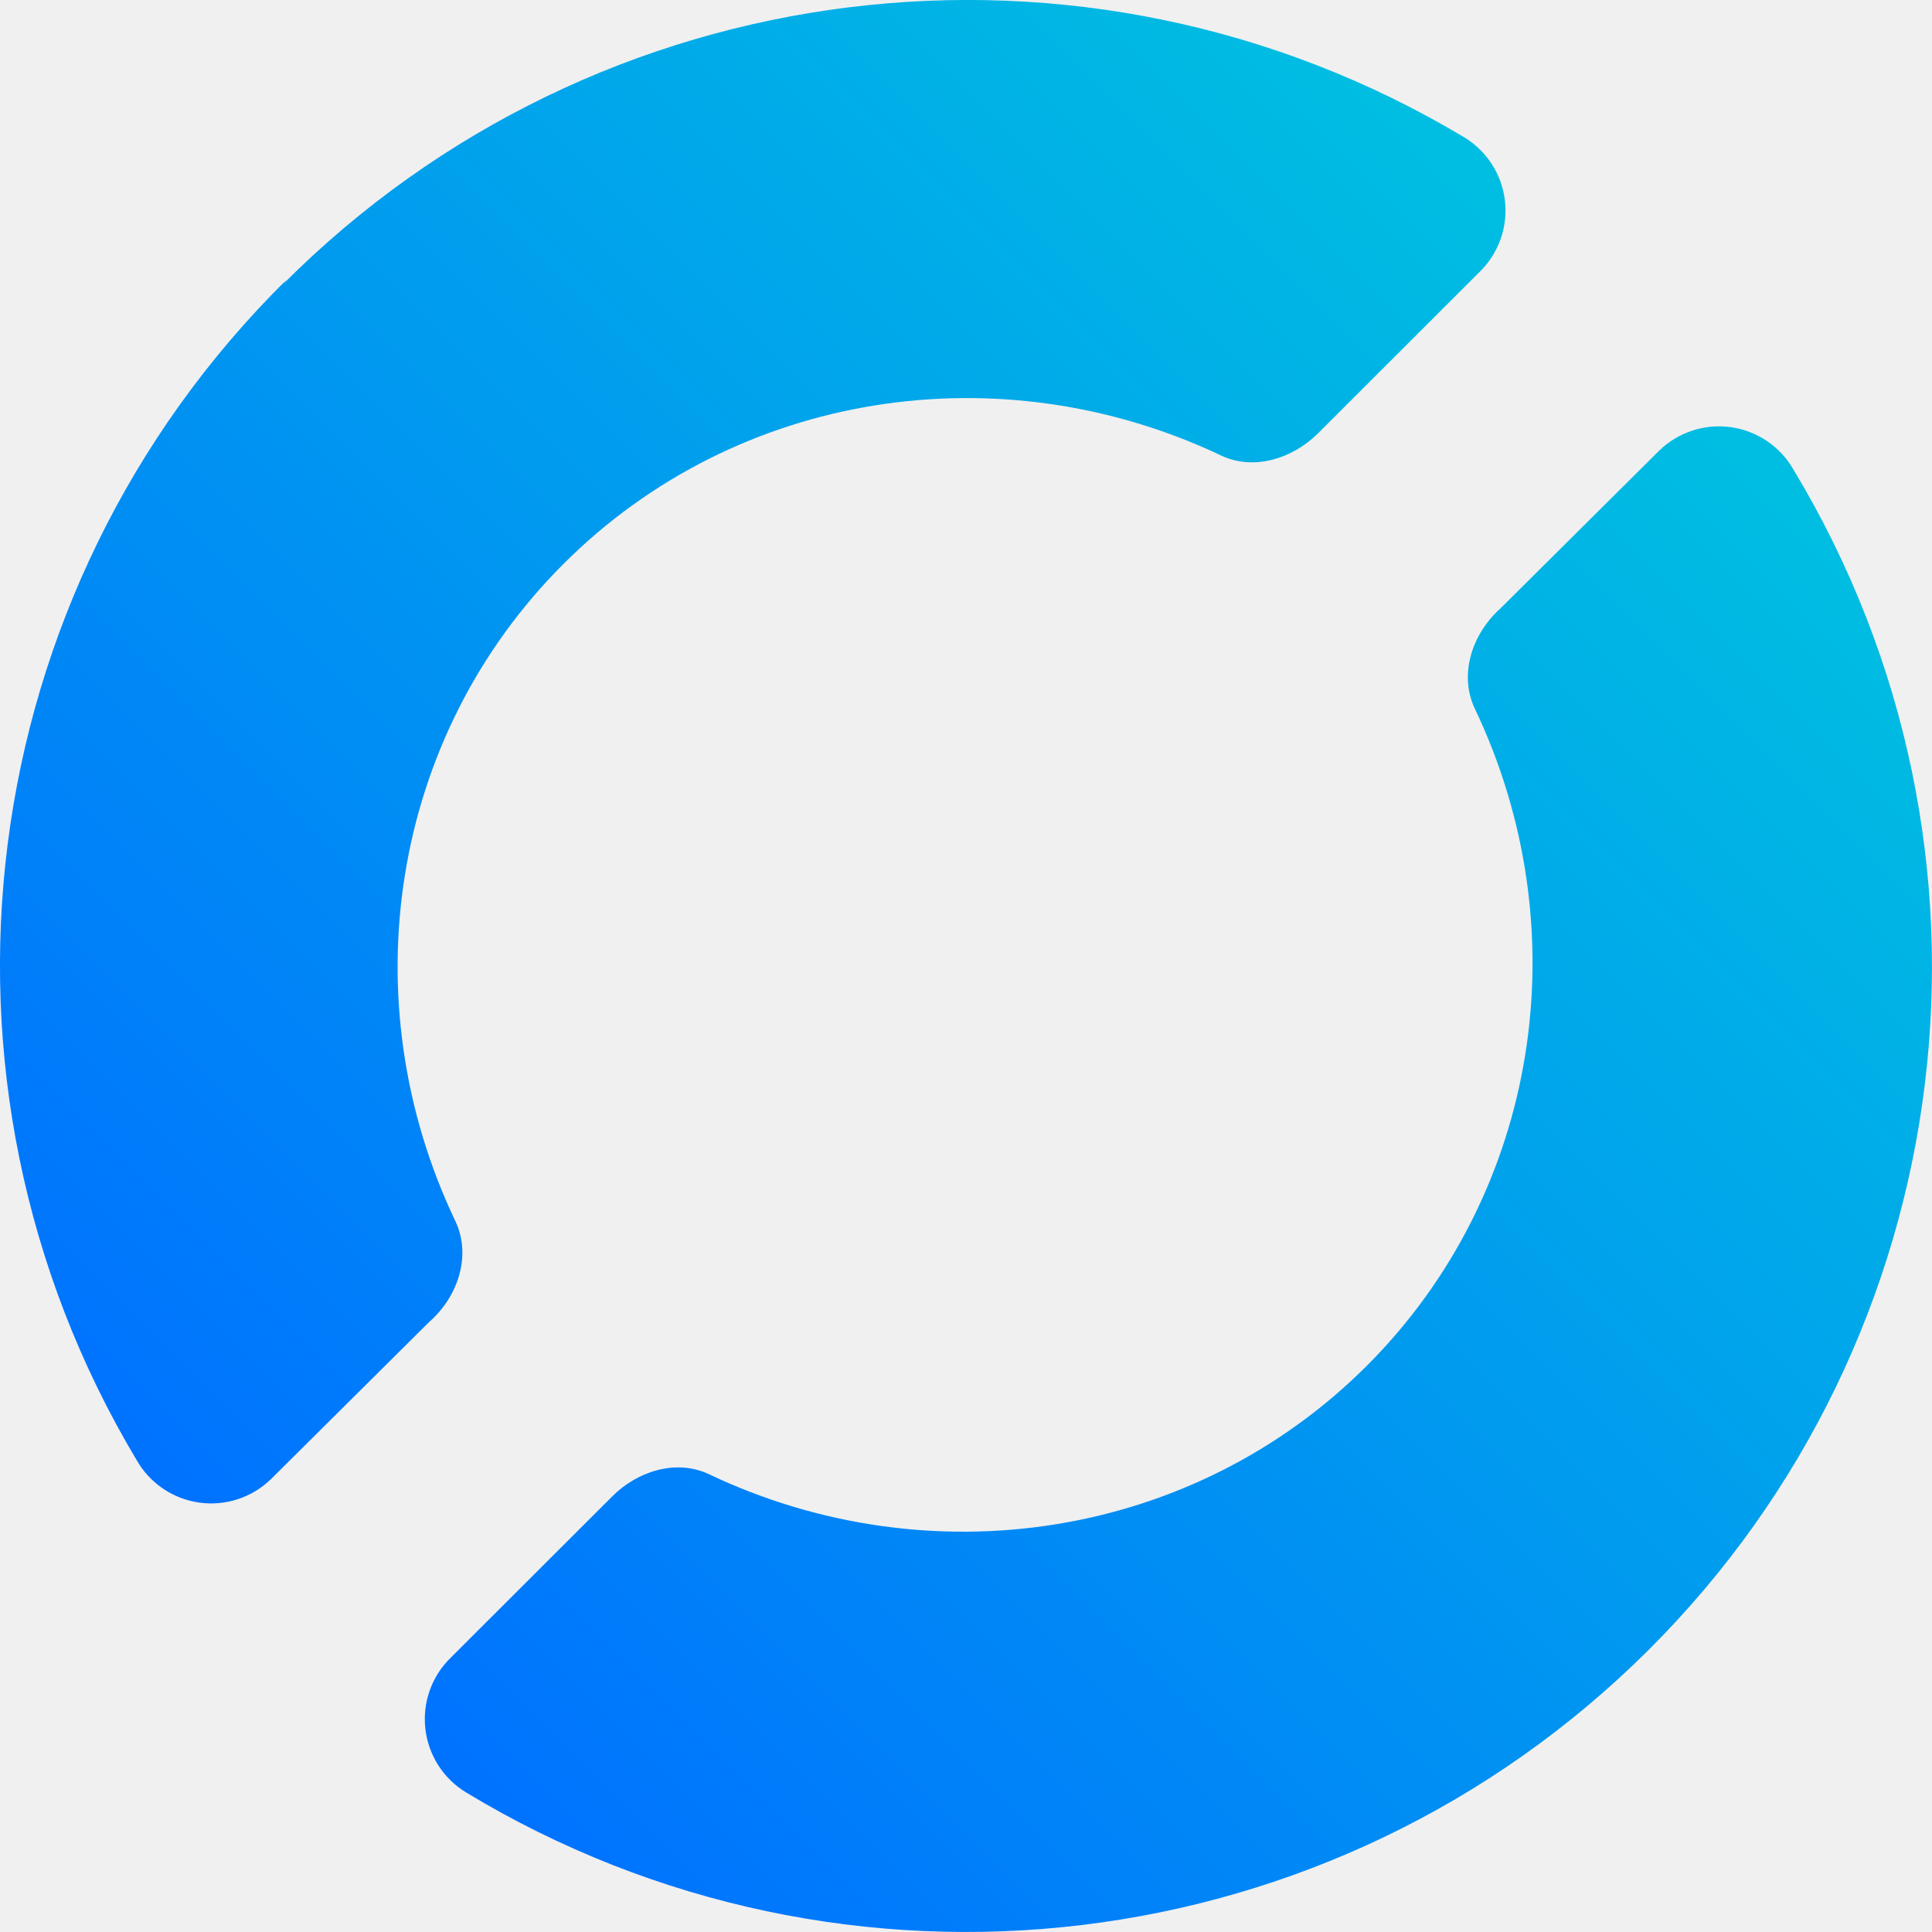
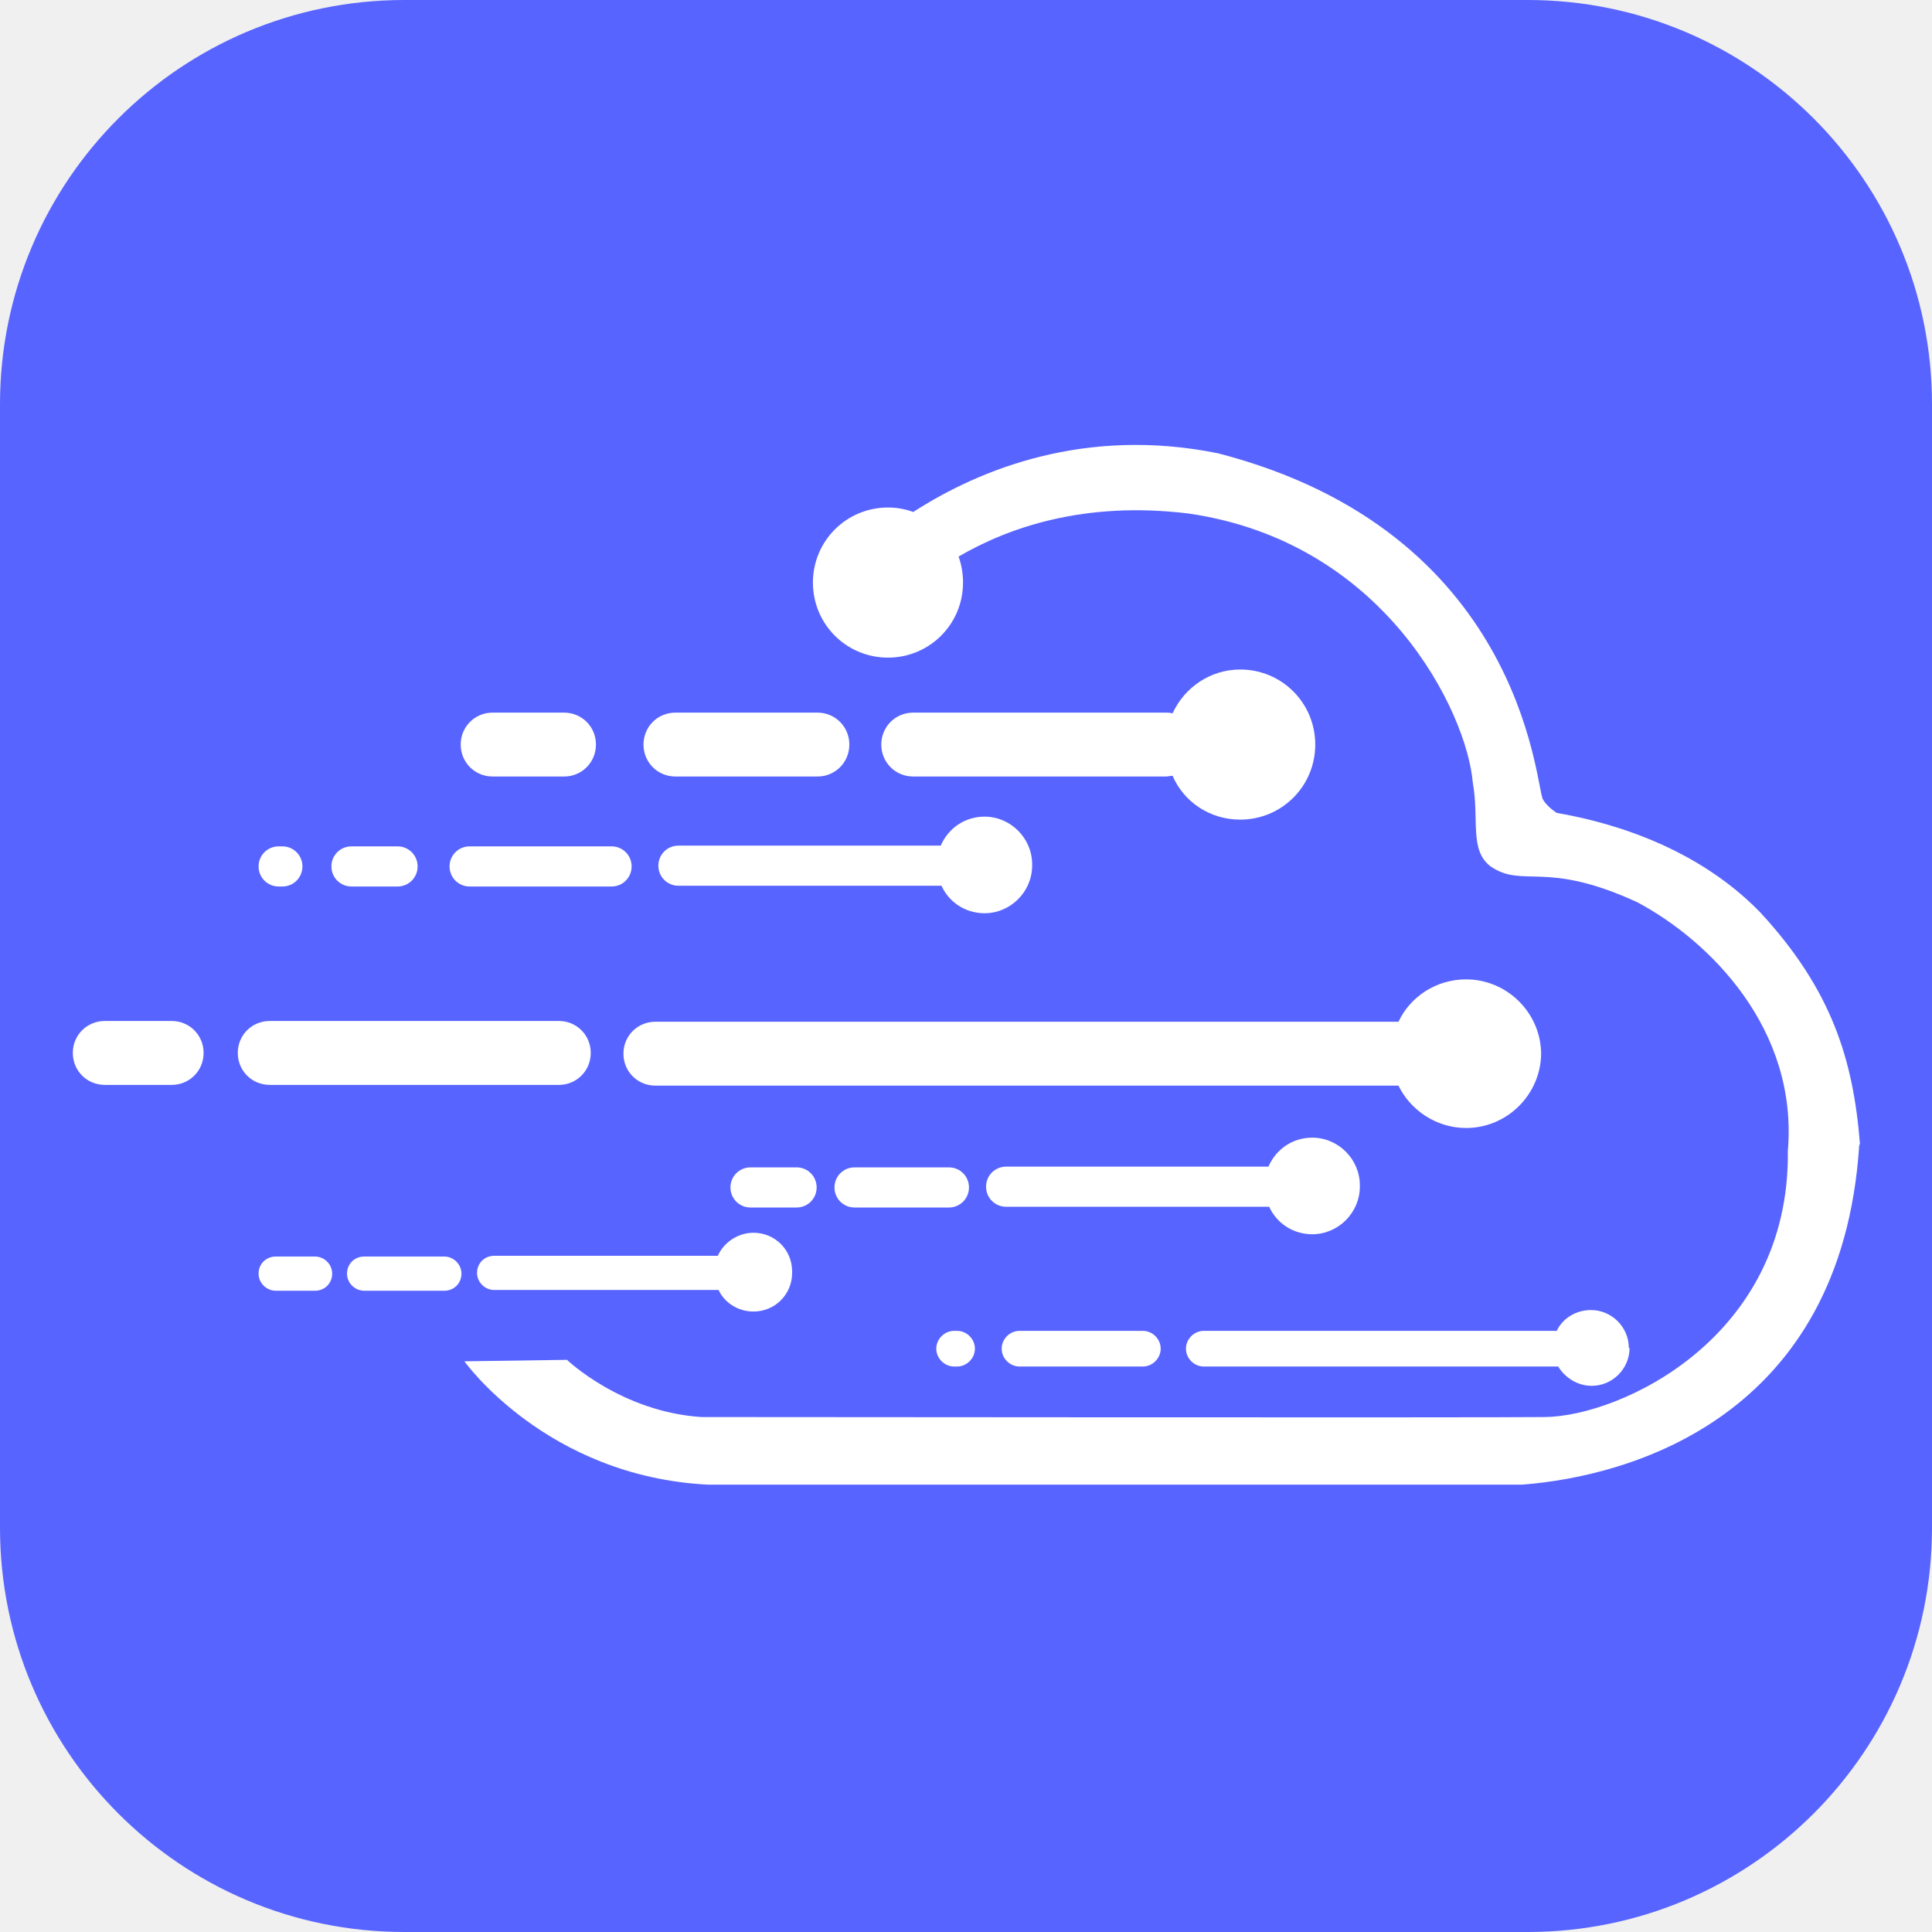
- <svg xmlns="http://www.w3.org/2000/svg" xmlns:xlink="http://www.w3.org/1999/xlink" xml:space="preserve" viewBox="66.993 897.484 26 26">
-   <linearGradient id="a" x1=".148" x2=".845" y1=".851" y2=".154" gradientTransform="matrix(26.301 0 0 26.331 90.674 911.757)" gradientUnits="userSpaceOnUse">
-     <stop offset="0" stop-color="#0071ff" />
-     <stop offset="1" stop-color="#00bfe1" />
-   </linearGradient>
-   <defs>
-     <linearGradient xlink:href="#a" id="b" x1=".148" x2=".845" y1=".851" y2=".154" gradientTransform="matrix(26.00048 0 0 25.99935 66.993 897.485)" gradientUnits="userSpaceOnUse" />
-   </defs>
-   <path fill="url(#b)" d="m89.318 903.552-2.135 2.122c-.376.337-.558.879-.347 1.337 1.422 2.976.882 6.524-1.452 8.856-2.335 2.331-5.887 2.87-8.866 1.449-.439-.197-.954-.03-1.292.312l-2.17 2.167a1.154 1.154 0 0 0 .208 1.81 13.005 13.005 0 0 0 15.91-1.912 12.97 12.97 0 0 0 1.956-15.887 1.154 1.154 0 0 0-1.812-.254zm-18.467-2.305a12.969 12.969 0 0 0-2.02 15.885 1.154 1.154 0 0 0 1.812.254l2.124-2.11c.385-.336.572-.884.359-1.348-1.423-2.976-.884-6.524 1.451-8.856 2.334-2.332 5.887-2.871 8.866-1.45.434.194.942.033 1.281-.3l2.182-2.18a1.152 1.152 0 0 0-.208-1.81 13.009 13.009 0 0 0-15.893 1.973z" />
+ <svg xmlns="http://www.w3.org/2000/svg" id="b" data-name="图层 2" viewBox="0 0 26 26">
+   <g id="c" data-name="图层 1">
+     <g id="d" data-name="zichenlogo">
+       <g id="e" data-name="Background board">
+         <rect id="f" data-name="Background board" width="26" height="26" rx="5.44" ry="5.44" style="fill: #5864ff; stroke-width: 0px;" />
+         <g id="g" data-name="marshalling">
+           <path id="h" data-name="path" d="M3.63,13.74h3.89c.24,0,.43.19.43.43s-.19.43-.43.43h-3.89c-.24,0-.43-.19-.43-.43s.19-.43.43-.43Z" style="fill: #fff; fill-rule: evenodd; stroke-width: 0px;" />
+           <path id="i" data-name="path" d="M1.41,13.74h.9c.24,0,.43.19.43.43s-.19.43-.43.43h-.9c-.24,0-.43-.19-.43-.43s.19-.43.43-.43Z" style="fill: #fff; fill-rule: evenodd; stroke-width: 0px;" />
+           <path id="j" data-name="path" d="M6.32,11.39h1.91c.15,0,.27.12.27.27s-.12.27-.27.27h-1.91c-.15,0-.27-.12-.27-.27s.12-.27.27-.27Z" style="fill: #fff; fill-rule: evenodd; stroke-width: 0px;" />
+           <path id="k" data-name="path" d="M4.73,11.39h.62c.15,0,.27.12.27.27s-.12.27-.27.27h-.62c-.15,0-.27-.12-.27-.27s.12-.27.27-.27Z" style="fill: #fff; fill-rule: evenodd; stroke-width: 0px;" />
+           <path id="l" data-name="path" d="M3.75,11.39h.05c.15,0,.27.12.27.27s-.12.27-.27.27h-.05c-.15,0-.27-.12-.27-.27s.12-.27.27-.27Z" style="fill: #fff; fill-rule: evenodd; stroke-width: 0px;" />
+           <path id="m" data-name="path" d="M9.09,9.59h1.91c.24,0,.43.19.43.43s-.19.43-.43.43h-1.91c-.24,0-.43-.19-.43-.43s.19-.43.43-.43Z" style="fill: #fff; fill-rule: evenodd; stroke-width: 0px;" />
+           <path id="n" data-name="path" d="M6.63,9.59h.96c.24,0,.43.19.43.43s-.19.43-.43.43h-.96c-.24,0-.43-.19-.43-.43s.19-.43.43-.43Z" style="fill: #fff; fill-rule: evenodd; stroke-width: 0px;" />
+           <path id="o" data-name="path" d="M17.7,10.02c0,.56-.45,1.01-1.01,1.01-.41,0-.76-.24-.91-.59-.03,0-.06.01-.09.01h-3.4c-.24,0-.43-.19-.43-.43s.19-.43.43-.43h3.4s.06,0,.09.01c.16-.35.51-.59.91-.59.56,0,1.01.45,1.01,1.01h0Z" style="fill: #fff; fill-rule: evenodd; stroke-width: 0px;" />
+           <path id="p" data-name="path" d="M13.89,11.65c0,.35-.29.64-.64.64-.26,0-.48-.15-.58-.37-.02,0-.03,0-.05,0h-3.49c-.15,0-.27-.12-.27-.27s.12-.27.27-.27h3.49s.03,0,.04,0c.1-.23.32-.39.59-.39.35,0,.64.29.64.64h0Z" style="fill: #fff; fill-rule: evenodd; stroke-width: 0px;" />
+           <path id="q" data-name="path" d="M11.5,15.71h1.27c.15,0,.27.12.27.27s-.12.27-.27.27h-1.27c-.15,0-.27-.12-.27-.27s.12-.27.27-.27Z" style="fill: #fff; fill-rule: evenodd; stroke-width: 0px;" />
+           <path id="r" data-name="path" d="M10.1,15.71h.62c.15,0,.27.12.27.27s-.12.27-.27.27h-.62c-.15,0-.27-.12-.27-.27s.12-.27.27-.27Z" style="fill: #fff; fill-rule: evenodd; stroke-width: 0px;" />
+           <path id="s" data-name="path" d="M13.72,17.91h1.66c.13,0,.24.11.24.24s-.11.24-.24.24h-1.66c-.13,0-.24-.11-.24-.24s.11-.24.24-.24h0Z" style="fill: #fff; fill-rule: evenodd; stroke-width: 0px;" />
+           <path id="t" data-name="path" d="M18.3,15.97c0,.35-.29.64-.64.64-.26,0-.48-.15-.58-.37-.02,0-.03,0-.05,0h-3.49c-.15,0-.27-.12-.27-.27s.12-.27.27-.27h3.49s.03,0,.04,0c.1-.23.32-.39.59-.39.35,0,.64.29.64.64h0Z" style="fill: #fff; fill-rule: evenodd; stroke-width: 0px;" />
+           <path id="u" data-name="path" d="M12.84,17.91h.04c.13,0,.24.11.24.24s-.11.24-.24.24h-.04c-.13,0-.24-.11-.24-.24s.11-.24.24-.24Z" style="fill: #fff; fill-rule: evenodd; stroke-width: 0px;" />
+           <path id="v" data-name="path" d="M21.93,18.14c0,.28-.23.51-.51.51-.19,0-.36-.11-.45-.26-.01,0-.02,0-.04,0h-4.73c-.13,0-.24-.11-.24-.24s.11-.24.24-.24h4.75c.08-.17.26-.28.46-.28.28,0,.51.23.51.51h0Z" style="fill: #fff; fill-rule: evenodd; stroke-width: 0px;" />
+           <path id="w" data-name="path" d="M4.9,16.91h1.08c.12,0,.23.1.23.23s-.1.23-.23.23h-1.08c-.12,0-.23-.1-.23-.23s.1-.23.23-.23Z" style="fill: #fff; fill-rule: evenodd; stroke-width: 0px;" />
+           <path id="x" data-name="path" d="M3.71,16.91h.53c.12,0,.23.1.23.23s-.1.23-.23.23h-.53c-.12,0-.23-.1-.23-.23s.1-.23.23-.23Z" style="fill: #fff; fill-rule: evenodd; stroke-width: 0px;" />
+           <path id="y" data-name="path" d="M10.66,17.13c0,.29-.23.52-.52.52-.21,0-.39-.12-.47-.29-.02,0-.04,0-.06,0h-2.96c-.12,0-.23-.1-.23-.23s.1-.23.23-.23h2.96s.04,0,.05,0c.08-.18.27-.31.48-.31.29,0,.52.23.52.52Z" style="fill: #fff; fill-rule: evenodd; stroke-width: 0px;" />
+           <path id="z" data-name="path" d="M20.74,14.17c0,.55-.45,1.01-1.01,1.01-.4,0-.75-.24-.91-.57h-10c-.24,0-.43-.19-.43-.43s.19-.43.43-.43h10c.16-.34.51-.57.91-.57.55,0,1.01.45,1.01,1.01h0Z" style="fill: #fff; fill-rule: evenodd; stroke-width: 0px;" />
+           <path id="aa" data-name="path" d="M25.02,15.42c-.24,3.66-3.09,4.45-4.54,4.56-.56,0-10.45,0-10.95,0-2.18-.11-3.28-1.66-3.28-1.66l1.38-.02s.73.7,1.81.77c.78,0,10.55.01,11.35,0,1.01-.01,3.3-1.06,3.27-3.58.14-1.64-1.05-2.83-2.03-3.35-1.24-.57-1.53-.18-1.97-.48-.29-.22-.15-.63-.24-1.13-.08-.94-1.18-3.24-3.83-3.62-1.4-.17-2.42.19-3.09.58.04.11.06.23.06.35,0,.56-.45,1.01-1.01,1.01s-1.01-.45-1.01-1.01.45-1.01,1.01-1.01c.12,0,.23.02.34.06.9-.58,2.32-1.15,4.1-.79,4.07,1.05,4.27,4.4,4.37,4.65.03.06.1.13.19.19.52.09,1.8.37,2.74,1.34.96,1.04,1.25,1.98,1.34,3.11h0Z" style="fill: #fff; fill-rule: evenodd; stroke-width: 0px;" />
+         </g>
+       </g>
+     </g>
+   </g>
</svg>
